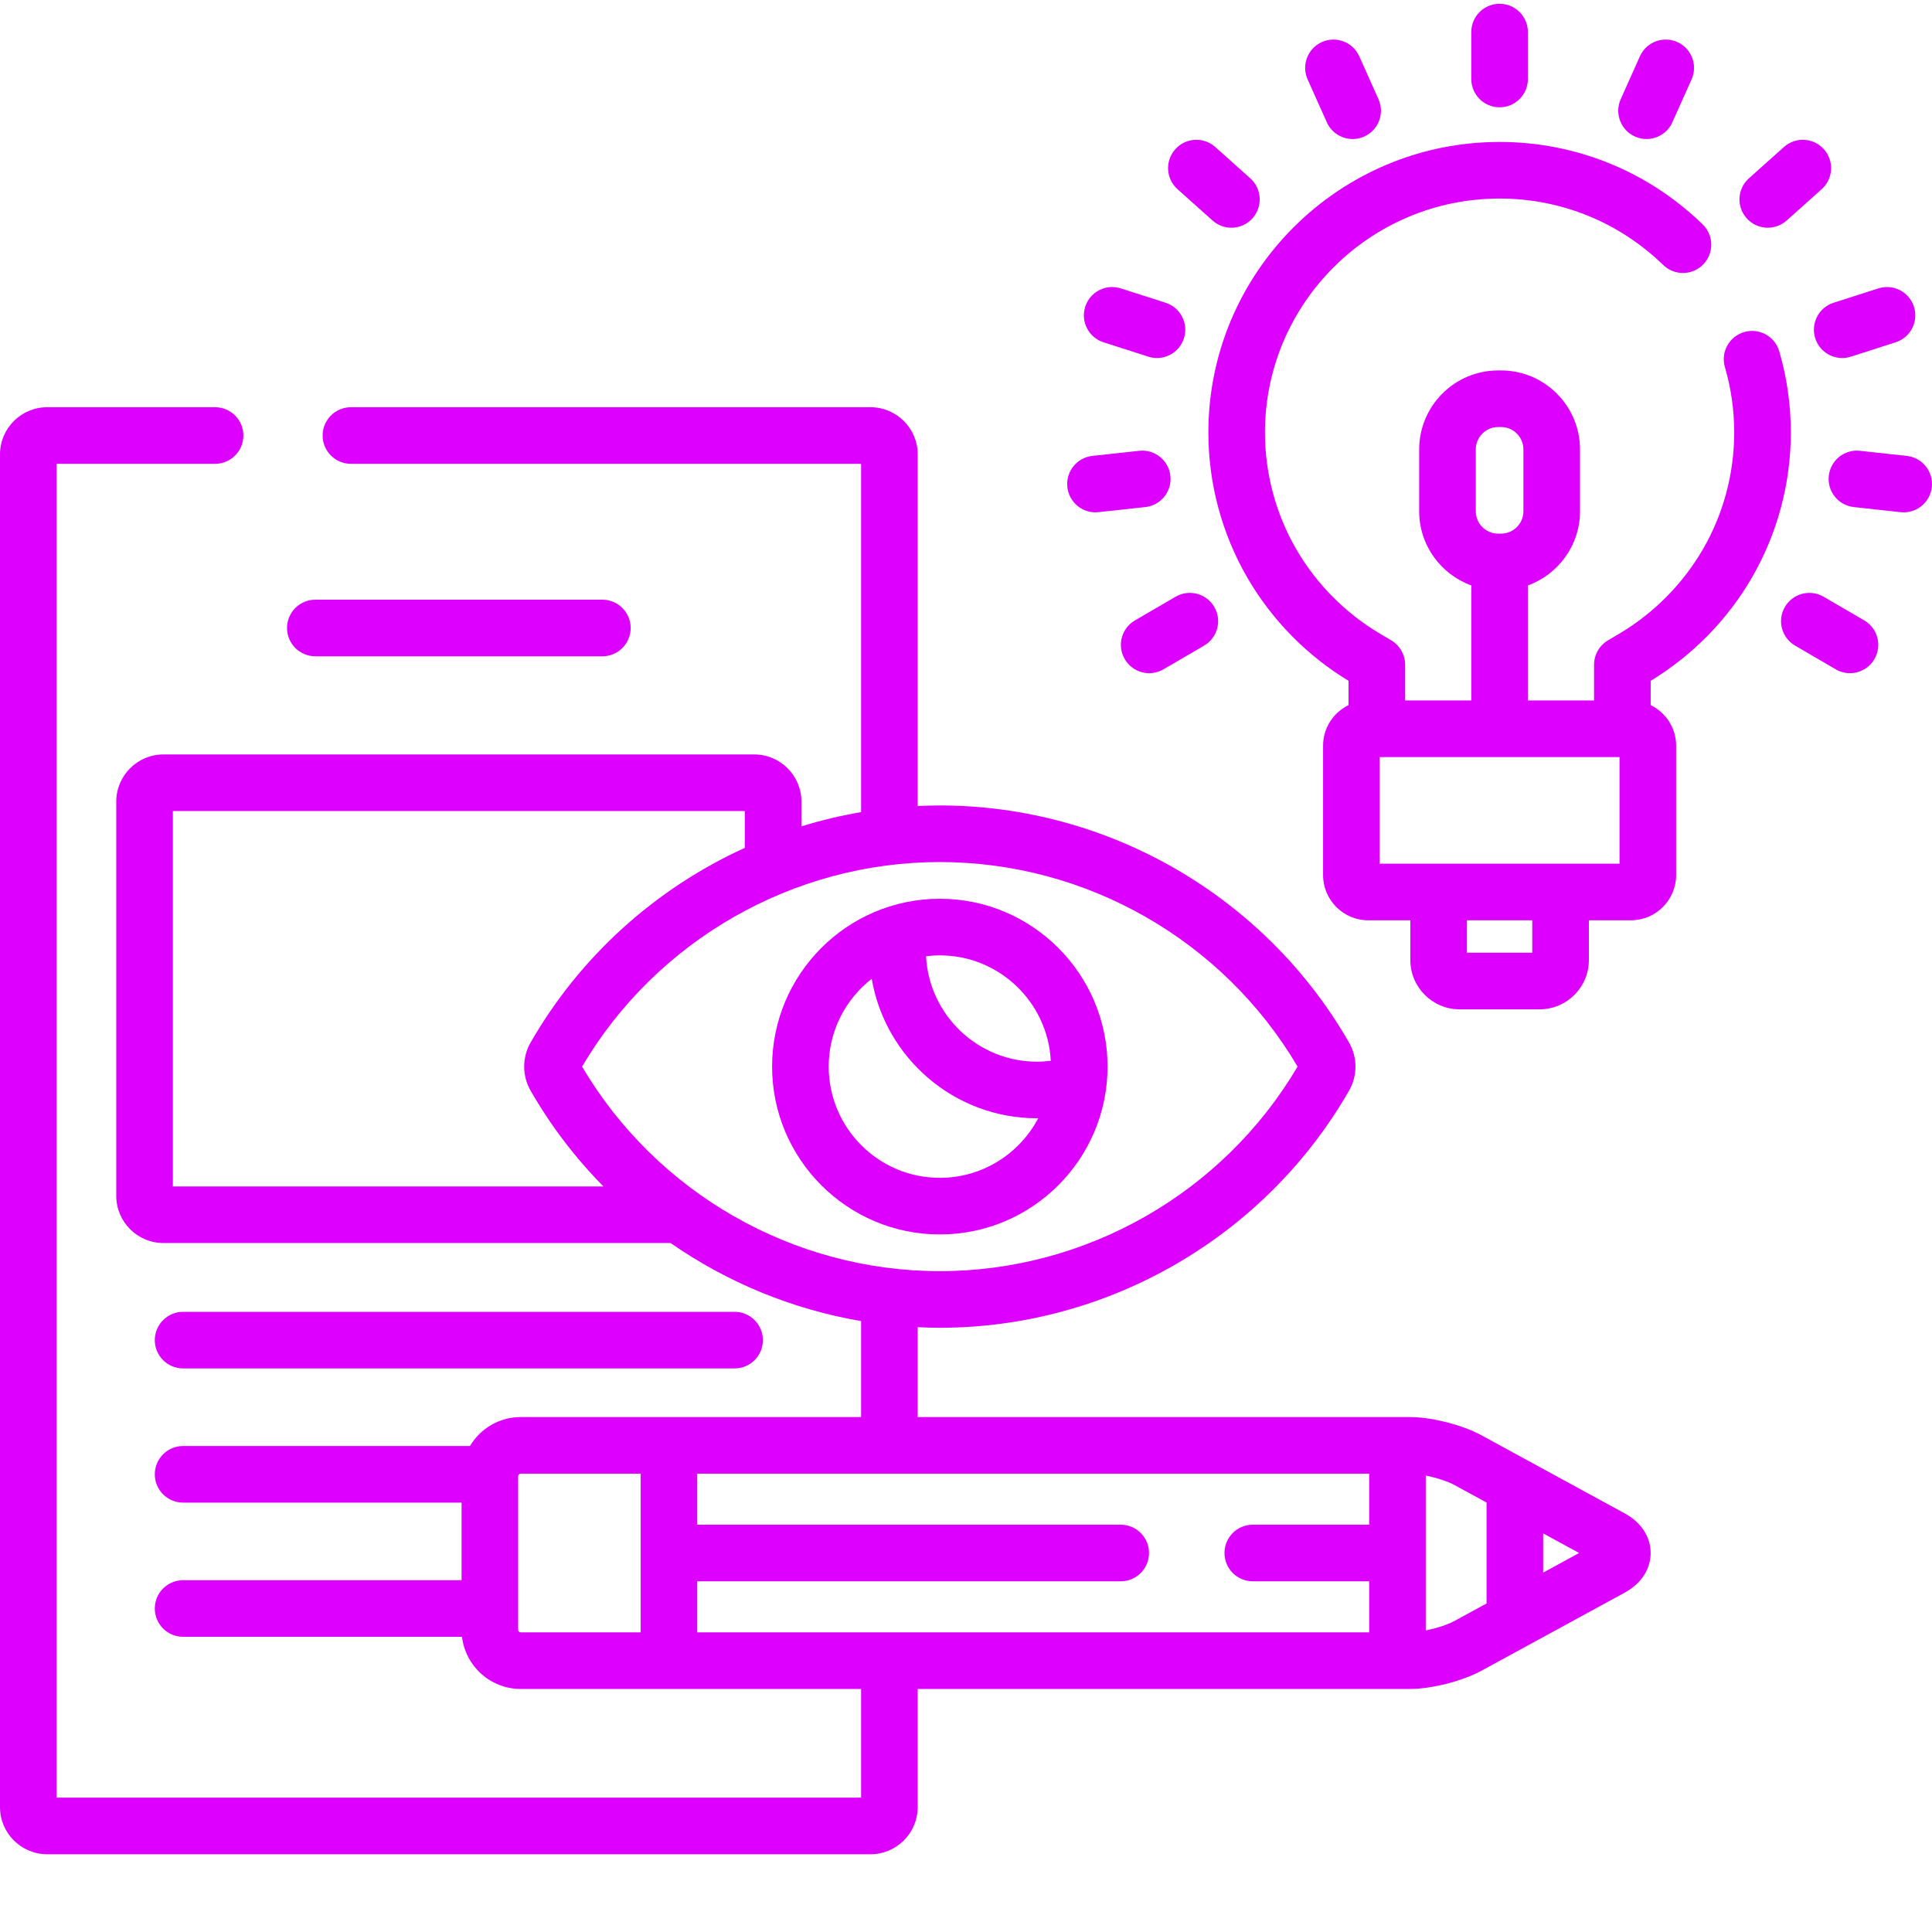
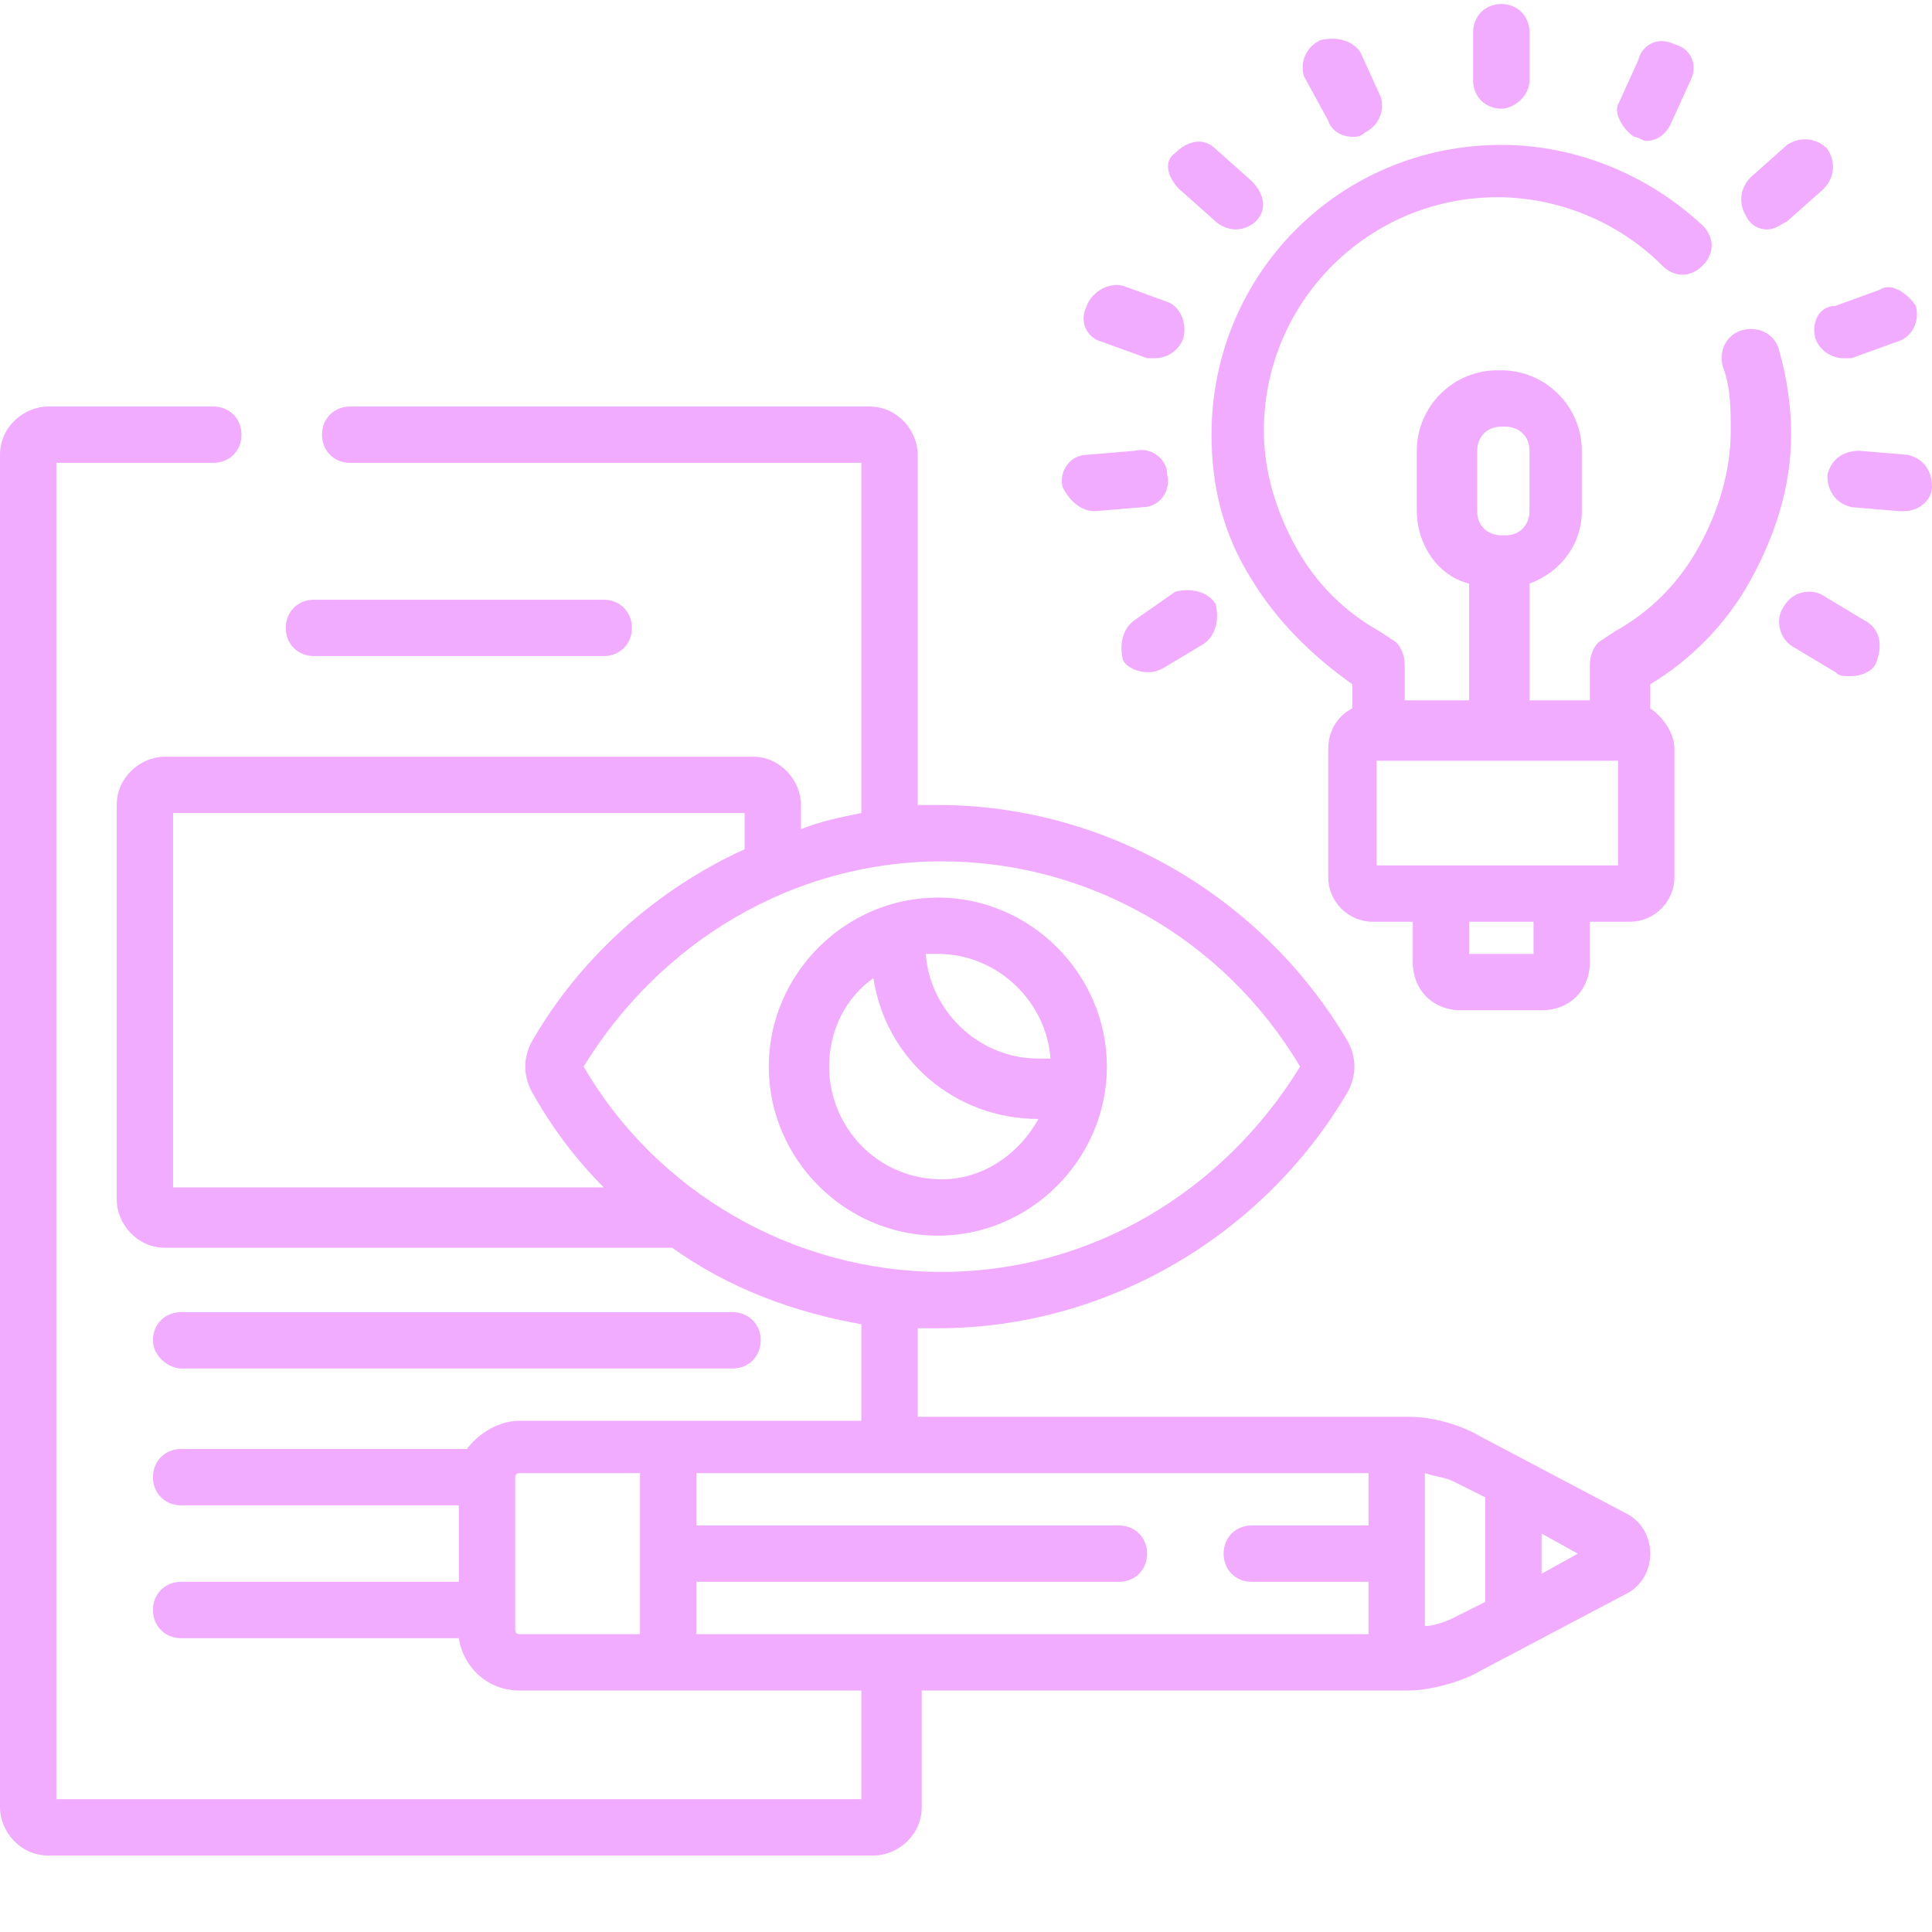
- <svg xmlns="http://www.w3.org/2000/svg" version="1.1" width="48" height="48" x="0" y="0" viewBox="0 0 511.999 511" style="enable-background:new 0 0 512 512" xml:space="preserve" class="">
+ <svg xmlns="http://www.w3.org/2000/svg" version="1.1" id="Layer_1" x="0px" y="0px" viewBox="0 0 48 48" style="enable-background:new 0 0 48 48;" xml:space="preserve">
+   <style type="text/css">
+ 	.st0{fill:#F1ABFF;}
+ </style>
  <g>
-     <path d="m471.52 92.598c-1.164-3.977-5.32-6.262-9.305-5.098-3.977 1.16-6.258 5.324-5.098 9.301 1.637 5.598 2.465 11.418 2.465 17.301 0 10.922-2.883 21.652-8.34 31.031-5.309 9.121-12.914 16.805-21.996 22.219l-3.141 1.867c-2.273 1.355-3.664 3.801-3.664 6.445v9.473h-17.535v-30.488c8.039-2.922 13.812-10.621 13.812-19.664v-16.379c0-11.543-9.387-20.934-20.922-20.934h-.777c-11.535 0-20.922 9.391-20.922 20.934v16.379c0 9.043 5.77 16.742 13.809 19.66v30.492h-17.531v-9.473c0-2.645-1.395-5.09-3.664-6.445l-3.141-1.867c-9.086-5.414-16.691-13.098-21.996-22.219-5.457-9.379-8.344-20.109-8.344-31.031 0-34.18 27.891-61.984 62.176-61.984 16.273 0 31.676 6.254 43.367 17.613 2.969 2.883 7.719 2.812 10.605-.156 2.887-2.969 2.816-7.719-.156-10.605-14.504-14.09-33.617-21.852-53.816-21.852-42.555 0-77.176 34.535-77.176 76.984 0 13.566 3.59 26.906 10.375 38.574 6.484 11.145 15.73 20.555 26.77 27.25v6.43c-3.988 1.949-6.746 6.031-6.746 10.762v34.293c0 6.602 5.371 11.977 11.973 11.977h11.152v10.543c0 7.195 5.848 13.047 13.043 13.047h21.223c7.191 0 13.047-5.852 13.047-13.047v-10.543h11.148c6.602 0 11.977-5.375 11.977-11.977v-34.293c0-4.73-2.762-8.812-6.75-10.762v-6.43c11.039-6.695 20.285-16.105 26.77-27.25 6.785-11.668 10.375-25.008 10.375-38.574-.004-7.305-1.035-14.539-3.066-21.504zm-80.422 26.008c0-3.273 2.656-5.934 5.922-5.934h.777c3.266 0 5.922 2.66 5.922 5.934v16.379c0 3.273-2.656 5.934-5.922 5.934h-.777c-3.266 0-5.922-2.66-5.922-5.934zm14.965 133.371h-17.312v-8.59h17.312zm23.125-23.59h-63.562v-28.25h63.562zm0 0" fill="#dd00ff" data-original="#000000" style="" />
-     <path d="m397.406 27.938c4.145 0 7.5-3.359 7.5-7.5v-12.438c0-4.145-3.355-7.5-7.5-7.5s-7.5 3.355-7.5 7.5v12.438c0 4.141 3.359 7.5 7.5 7.5zm0 0" fill="#dd00ff" data-original="#000000" style="" />
-     <path d="m351.617 31.906c1.246 2.785 3.98 4.438 6.848 4.438 1.023 0 2.066-.211 3.062-.652 3.777-1.695 5.473-6.129 3.781-9.91l-5.086-11.355c-1.691-3.781-6.129-5.473-9.91-3.781-3.777 1.691-5.473 6.129-3.777 9.91zm0 0" fill="#dd00ff" data-original="#000000" style="" />
-     <path d="m312.051 49.641 9.285 8.301c1.43 1.277 3.219 1.91 4.996 1.91 2.062 0 4.113-.844 5.594-2.5 2.762-3.09 2.496-7.832-.59-10.594l-9.285-8.301c-3.09-2.762-7.832-2.496-10.59.594-2.762 3.086-2.496 7.828.59 10.59zm0 0" fill="#dd00ff" data-original="#000000" style="" />
-     <path d="m292.449 90.211 11.871 3.809c.762.242 1.531.359 2.293.359 3.172 0 6.117-2.027 7.137-5.211 1.266-3.945-.906-8.168-4.852-9.434l-11.871-3.805c-3.945-1.266-8.168.906-9.434 4.852-1.262 3.945.91 8.168 4.855 9.43zm0 0" fill="#dd00ff" data-original="#000000" style="" />
-     <path d="m290.305 135.273c.273 0 .543-.016.82-.047l12.395-1.348c4.117-.445 7.094-4.145 6.645-8.266-.445-4.117-4.141-7.098-8.266-6.645l-12.395 1.348c-4.121.445-7.094 4.148-6.648 8.266.422 3.844 3.672 6.691 7.449 6.691zm0 0" fill="#dd00ff" data-original="#000000" style="" />
-     <path d="m300.77 163.914c-3.578 2.082-4.789 6.676-2.703 10.254 1.395 2.391 3.906 3.727 6.488 3.727 1.281 0 2.578-.328 3.77-1.02l10.766-6.273c3.582-2.086 4.793-6.676 2.707-10.254-2.086-3.582-6.676-4.793-10.258-2.707zm0 0" fill="#dd00ff" data-original="#000000" style="" />
-     <path d="m433.285 35.688c.996.445 2.035.656 3.062.656 2.863 0 5.602-1.652 6.848-4.438l5.086-11.355c1.691-3.781 0-8.219-3.781-9.91-3.777-1.691-8.219 0-9.91 3.781l-5.082 11.355c-1.695 3.781-.004 8.219 3.777 9.91zm0 0" fill="#dd00ff" data-original="#000000" style="" />
-     <path d="m468.48 59.852c1.777 0 3.566-.633 4.996-1.91l9.285-8.301c3.086-2.762 3.352-7.504.59-10.59-2.762-3.09-7.504-3.355-10.59-.594l-9.285 8.301c-3.086 2.762-3.352 7.504-.59 10.594 1.48 1.656 3.535 2.5 5.594 2.5zm0 0" fill="#dd00ff" data-original="#000000" style="" />
-     <path d="m481.062 89.168c1.023 3.184 3.969 5.211 7.141 5.211.758 0 1.531-.117 2.293-.359l11.871-3.809c3.941-1.262 6.113-5.484 4.852-9.43-1.266-3.945-5.492-6.117-9.434-4.852l-11.871 3.805c-3.945 1.266-6.117 5.488-4.852 9.434zm0 0" fill="#dd00ff" data-original="#000000" style="" />
-     <path d="m505.309 120.316-12.395-1.348c-4.125-.461-7.82 2.527-8.27 6.645-.445 4.121 2.527 7.82 6.648 8.27l12.395 1.348c.277.027.551.043.82.043 3.777 0 7.027-2.848 7.445-6.688.449-4.121-2.523-7.82-6.645-8.27zm0 0" fill="#dd00ff" data-original="#000000" style="" />
-     <path d="m494.039 163.914-10.766-6.273c-3.578-2.082-8.172-.875-10.258 2.703-2.086 3.582-.875 8.172 2.707 10.258l10.766 6.273c1.188.691 2.488 1.02 3.77 1.02 2.582 0 5.094-1.336 6.488-3.727 2.082-3.578.871-8.172-2.707-10.254zm0 0" fill="#dd00ff" data-original="#000000" style="" />
-     <path d="m83.566 173.426h76.066c4.141 0 7.5-3.359 7.5-7.5 0-4.145-3.359-7.5-7.5-7.5h-76.066c-4.145 0-7.5 3.355-7.5 7.5 0 4.141 3.359 7.5 7.5 7.5zm0 0" fill="#dd00ff" data-original="#000000" style="" />
-     <path d="m48.523 362.148h146.148c4.145 0 7.5-3.355 7.5-7.5 0-4.141-3.355-7.5-7.5-7.5h-146.148c-4.141 0-7.5 3.359-7.5 7.5 0 4.145 3.359 7.5 7.5 7.5zm0 0" fill="#dd00ff" data-original="#000000" style="" />
-     <path d="m293.512 282.16c0-24.527-19.941-44.48-44.449-44.48-24.512 0-44.449 19.953-44.449 44.48s19.938 44.48 44.449 44.48c24.508 0 44.449-19.953 44.449-44.48zm-44.453-29.48c15.723 0 28.602 12.395 29.41 27.934-1.207.148-2.426.242-3.652.242-15.723 0-28.605-12.398-29.406-27.938 1.195-.152 2.414-.238 3.648-.238zm-29.445 29.48c0-9.449 4.473-17.871 11.402-23.27 3.578 20.957 21.852 36.965 43.801 36.965.105 0 .211-.008.316-.008-4.938 9.379-14.766 15.793-26.074 15.793-16.234 0-29.445-13.227-29.445-29.48zm0 0" fill="#dd00ff" data-original="#000000" style="" />
-     <path d="m430.566 400.562-37.973-20.699c-5.051-2.754-13.199-4.828-18.953-4.828h-130.441v-23.82c1.945.094 3.898.156 5.859.156 44.645 0 86.203-24.086 108.465-62.855 2.25-3.918 2.25-8.789 0-12.715-22.258-38.766-63.82-62.848-108.465-62.848-1.961 0-3.914.062-5.859.152v-93.188c0-6.891-5.609-12.5-12.5-12.5h-137.699c-4.145 0-7.5 3.359-7.5 7.5 0 4.145 3.355 7.5 7.5 7.5h135.199v92.305c-5.371.914-10.648 2.176-15.812 3.77v-6.555c0-6.895-5.605-12.5-12.5-12.5h-156.574c-6.895 0-12.5 5.605-12.5 12.5v104.48c0 6.891 5.605 12.5 12.5 12.5h134.398c15.02 10.438 32.246 17.574 50.488 20.684v25.434h-90.195c-5.723 0-10.727 3.086-13.465 7.672h-76.016c-4.141 0-7.5 3.359-7.5 7.5 0 4.145 3.359 7.5 7.5 7.5h73.797v20.562h-73.797c-4.141 0-7.5 3.355-7.5 7.5 0 4.141 3.359 7.5 7.5 7.5h73.914c.914 7.77 7.543 13.824 15.566 13.824h90.195v28.805h-213.199v-353.48h42c4.145 0 7.5-3.355 7.5-7.5 0-4.141-3.355-7.5-7.5-7.5h-44.5c-6.895 0-12.5 5.609-12.5 12.5v358.477c0 6.895 5.605 12.5 12.5 12.5h218.199c6.891 0 12.5-5.605 12.5-12.5v-31.301h130.441c5.754 0 13.902-2.078 18.953-4.832l37.977-20.699c4.363-2.383 6.867-6.207 6.867-10.5 0-4.289-2.504-8.117-6.871-10.5zm-260.793 31.531h-31.77c-.355 0-.684-.316-.684-.66v-40.738c0-.344.324-.66.684-.66h31.77zm-123.961-118.176v-99.48h151.574v9.754c-23.48 10.691-43.551 28.555-56.785 51.609-2.254 3.926-2.254 8.801 0 12.719 5.379 9.371 11.895 17.875 19.305 25.398zm108.441-31.758c19.738-33.473 55.945-54.207 94.809-54.207 38.859 0 75.066 20.738 94.809 54.207-19.746 33.469-55.953 54.211-94.809 54.211-38.859 0-75.066-20.734-94.809-54.211zm208.59 121.402h-30.844c-4.145 0-7.5 3.359-7.5 7.5 0 4.145 3.355 7.5 7.5 7.5h30.844v13.531h-178.07v-13.531h112.227c4.141 0 7.5-3.355 7.5-7.5 0-4.141-3.359-7.5-7.5-7.5h-112.227v-13.527h178.07zm31.109 20.875-8.539 4.656c-1.809.984-4.805 1.938-7.57 2.492v-41.047c2.77.559 5.762 1.508 7.57 2.492l8.539 4.656zm15-8.176v-10.395l9.535 5.195zm0 0" fill="#dd00ff" data-original="#000000" style="" />
+     <path class="st0" d="M44.2,8.7c-0.1-0.4-0.5-0.6-0.9-0.5c-0.4,0.1-0.6,0.5-0.5,0.9c0.2,0.5,0.2,1.1,0.2,1.6c0,1-0.3,2-0.8,2.9   c-0.5,0.9-1.2,1.6-2.1,2.1l-0.3,0.2c-0.2,0.1-0.3,0.4-0.3,0.6v0.9H38v-2.9c0.8-0.3,1.3-1,1.3-1.8v-1.5c0-1.1-0.9-2-2-2h-0.1   c-1.1,0-2,0.9-2,2v1.5c0,0.8,0.5,1.6,1.3,1.8v2.9h-1.6v-0.9c0-0.2-0.1-0.5-0.3-0.6l-0.3-0.2c-0.9-0.5-1.6-1.2-2.1-2.1   c-0.5-0.9-0.8-1.9-0.8-2.9c0-3.2,2.6-5.8,5.8-5.8c1.5,0,3,0.6,4.1,1.7c0.3,0.3,0.7,0.3,1,0c0.3-0.3,0.3-0.7,0-1c-1.4-1.3-3.2-2-5-2   c-4,0-7.2,3.2-7.2,7.2c0,1.3,0.3,2.5,1,3.6c0.6,1,1.5,1.9,2.5,2.6v0.6c-0.4,0.2-0.6,0.6-0.6,1v3.2c0,0.6,0.5,1.1,1.1,1.1h1v1   c0,0.7,0.5,1.2,1.2,1.2h2c0.7,0,1.2-0.5,1.2-1.2v-1h1c0.6,0,1.1-0.5,1.1-1.1v-3.2c0-0.4-0.3-0.8-0.6-1v-0.6c1-0.6,1.9-1.5,2.5-2.6   c0.6-1.1,1-2.3,1-3.6C44.5,10.1,44.4,9.4,44.2,8.7z M36.7,11.2c0-0.3,0.2-0.6,0.6-0.6h0.1c0.3,0,0.6,0.2,0.6,0.6v1.5   c0,0.3-0.2,0.6-0.6,0.6h-0.1c-0.3,0-0.6-0.2-0.6-0.6V11.2z M38.1,23.7h-1.6v-0.8h1.6V23.7z M40.2,21.5h-6v-2.6h6V21.5z" />
+     <path class="st0" d="M37.3,2.7C37.6,2.7,38,2.4,38,2V0.8c0-0.4-0.3-0.7-0.7-0.7s-0.7,0.3-0.7,0.7V2C36.6,2.4,36.9,2.7,37.3,2.7z" />
+     <path class="st0" d="M33,3c0.1,0.3,0.4,0.4,0.6,0.4c0.1,0,0.2,0,0.3-0.1c0.4-0.2,0.5-0.6,0.4-0.9l-0.5-1.1C33.6,1,33.2,0.9,32.8,1   c-0.4,0.2-0.5,0.6-0.4,0.9L33,3z" />
+     <path class="st0" d="M29.3,4.7l0.9,0.8c0.1,0.1,0.3,0.2,0.5,0.2c0.2,0,0.4-0.1,0.5-0.2c0.3-0.3,0.2-0.7-0.1-1l-0.9-0.8   c-0.3-0.3-0.7-0.2-1,0.1C28.9,4,29,4.4,29.3,4.7z" />
+     <path class="st0" d="M27.4,8.5l1.1,0.4c0.1,0,0.1,0,0.2,0c0.3,0,0.6-0.2,0.7-0.5C29.5,8,29.3,7.6,29,7.5l-1.1-0.4   C27.5,7,27.1,7.3,27,7.6C26.8,8,27,8.4,27.4,8.5z" />
+     <path class="st0" d="M27.2,12.7C27.2,12.7,27.3,12.7,27.2,12.7l1.2-0.1c0.4,0,0.7-0.4,0.6-0.8c0-0.4-0.4-0.7-0.8-0.6l-1.2,0.1   c-0.4,0-0.7,0.4-0.6,0.8C26.6,12.5,26.9,12.7,27.2,12.7z" />
+     <path class="st0" d="M28.2,15.4c-0.3,0.2-0.4,0.6-0.3,1c0.1,0.2,0.4,0.3,0.6,0.3c0.1,0,0.2,0,0.4-0.1l1-0.6c0.3-0.2,0.4-0.6,0.3-1   c-0.2-0.3-0.6-0.4-1-0.3L28.2,15.4z" />
+     <path class="st0" d="M40.6,3.4c0.1,0,0.2,0.1,0.3,0.1c0.3,0,0.5-0.2,0.6-0.4L42,2c0.2-0.4,0-0.8-0.4-0.9c-0.4-0.2-0.8,0-0.9,0.4   l-0.5,1.1C40.1,2.8,40.3,3.2,40.6,3.4z" />
+     <path class="st0" d="M43.9,5.7c0.2,0,0.3-0.1,0.5-0.2l0.9-0.8c0.3-0.3,0.3-0.7,0.1-1c-0.3-0.3-0.7-0.3-1-0.1l-0.9,0.8   c-0.3,0.3-0.3,0.7-0.1,1C43.5,5.6,43.7,5.7,43.9,5.7z" />
+     <path class="st0" d="M45.1,8.4c0.1,0.3,0.4,0.5,0.7,0.5c0.1,0,0.1,0,0.2,0l1.1-0.4c0.4-0.1,0.6-0.5,0.5-0.9C47.4,7.3,47,7,46.7,7.2   l-1.1,0.4C45.2,7.6,45,8,45.1,8.4z" />
+     <path class="st0" d="M47.4,11.3l-1.2-0.1c-0.4,0-0.7,0.2-0.8,0.6c0,0.4,0.2,0.7,0.6,0.8l1.2,0.1c0,0,0.1,0,0.1,0   c0.4,0,0.7-0.3,0.7-0.6C48,11.7,47.8,11.4,47.4,11.3z" />
+     <path class="st0" d="M46.3,15.4l-1-0.6c-0.3-0.2-0.8-0.1-1,0.3c-0.2,0.3-0.1,0.8,0.3,1l1,0.6c0.1,0.1,0.2,0.1,0.4,0.1   c0.2,0,0.5-0.1,0.6-0.3C46.8,16,46.7,15.6,46.3,15.4z" />
+     <path class="st0" d="M7.8,16.3H15c0.4,0,0.7-0.3,0.7-0.7c0-0.4-0.3-0.7-0.7-0.7H7.8c-0.4,0-0.7,0.3-0.7,0.7   C7.1,16,7.4,16.3,7.8,16.3z" />
+     <path class="st0" d="M4.5,34h13.7c0.4,0,0.7-0.3,0.7-0.7c0-0.4-0.3-0.7-0.7-0.7H4.5c-0.4,0-0.7,0.3-0.7,0.7C3.8,33.7,4.2,34,4.5,34   z" />
+     <path class="st0" d="M27.5,26.5c0-2.3-1.9-4.2-4.2-4.2c-2.3,0-4.2,1.9-4.2,4.2s1.9,4.2,4.2,4.2C25.6,30.7,27.5,28.8,27.5,26.5z    M23.3,23.7c1.5,0,2.7,1.2,2.8,2.6c-0.1,0-0.2,0-0.3,0c-1.5,0-2.7-1.2-2.8-2.6C23.1,23.7,23.2,23.7,23.3,23.7z M20.6,26.5   c0-0.9,0.4-1.7,1.1-2.2c0.3,2,2,3.5,4.1,3.5c0,0,0,0,0,0c-0.5,0.9-1.4,1.5-2.4,1.5C21.8,29.3,20.6,28,20.6,26.5z" />
+     <path class="st0" d="M40.4,37.6l-3.6-1.9c-0.5-0.3-1.2-0.5-1.8-0.5H22.8V33c0.2,0,0.4,0,0.5,0c4.2,0,8.1-2.3,10.2-5.9   c0.2-0.4,0.2-0.8,0-1.2c-2.1-3.6-6-5.9-10.2-5.9c-0.2,0-0.4,0-0.5,0v-8.7c0-0.6-0.5-1.2-1.2-1.2H8.7c-0.4,0-0.7,0.3-0.7,0.7   c0,0.4,0.3,0.7,0.7,0.7h12.7v8.7c-0.5,0.1-1,0.2-1.5,0.4v-0.6c0-0.6-0.5-1.2-1.2-1.2H4.1c-0.6,0-1.2,0.5-1.2,1.2v9.8   c0,0.6,0.5,1.2,1.2,1.2h12.6c1.4,1,3,1.6,4.7,1.9v2.4h-8.5c-0.5,0-1,0.3-1.3,0.7H4.5c-0.4,0-0.7,0.3-0.7,0.7c0,0.4,0.3,0.7,0.7,0.7   h6.9v1.9H4.5c-0.4,0-0.7,0.3-0.7,0.7c0,0.4,0.3,0.7,0.7,0.7h6.9c0.1,0.7,0.7,1.3,1.5,1.3h8.5v2.7h-20V11.5h3.9   c0.4,0,0.7-0.3,0.7-0.7c0-0.4-0.3-0.7-0.7-0.7H1.2c-0.6,0-1.2,0.5-1.2,1.2v33.6c0,0.6,0.5,1.2,1.2,1.2h20.5c0.6,0,1.2-0.5,1.2-1.2   V42H35c0.5,0,1.3-0.2,1.8-0.5l3.6-1.9c0.4-0.2,0.6-0.6,0.6-1C41,38.2,40.8,37.8,40.4,37.6z M15.9,40.6h-3c0,0-0.1,0-0.1-0.1v-3.8   c0,0,0-0.1,0.1-0.1h3V40.6z M4.3,29.5v-9.3h14.2v0.9c-2.2,1-4.1,2.7-5.3,4.8c-0.2,0.4-0.2,0.8,0,1.2c0.5,0.9,1.1,1.7,1.8,2.4H4.3z    M14.5,26.5c1.9-3.1,5.2-5.1,8.9-5.1c3.6,0,7,1.9,8.9,5.1c-1.9,3.1-5.2,5.1-8.9,5.1C19.7,31.6,16.3,29.6,14.5,26.5z M34,37.9h-2.9   c-0.4,0-0.7,0.3-0.7,0.7c0,0.4,0.3,0.7,0.7,0.7H34v1.3H17.3v-1.3h10.5c0.4,0,0.7-0.3,0.7-0.7c0-0.4-0.3-0.7-0.7-0.7H17.3v-1.3H34   V37.9z M36.9,39.8l-0.8,0.4c-0.2,0.1-0.5,0.2-0.7,0.2v-3.8c0.3,0.1,0.5,0.1,0.7,0.2l0.8,0.4V39.8z M38.3,39.1v-1l0.9,0.5L38.3,39.1   z" />
  </g>
</svg>
